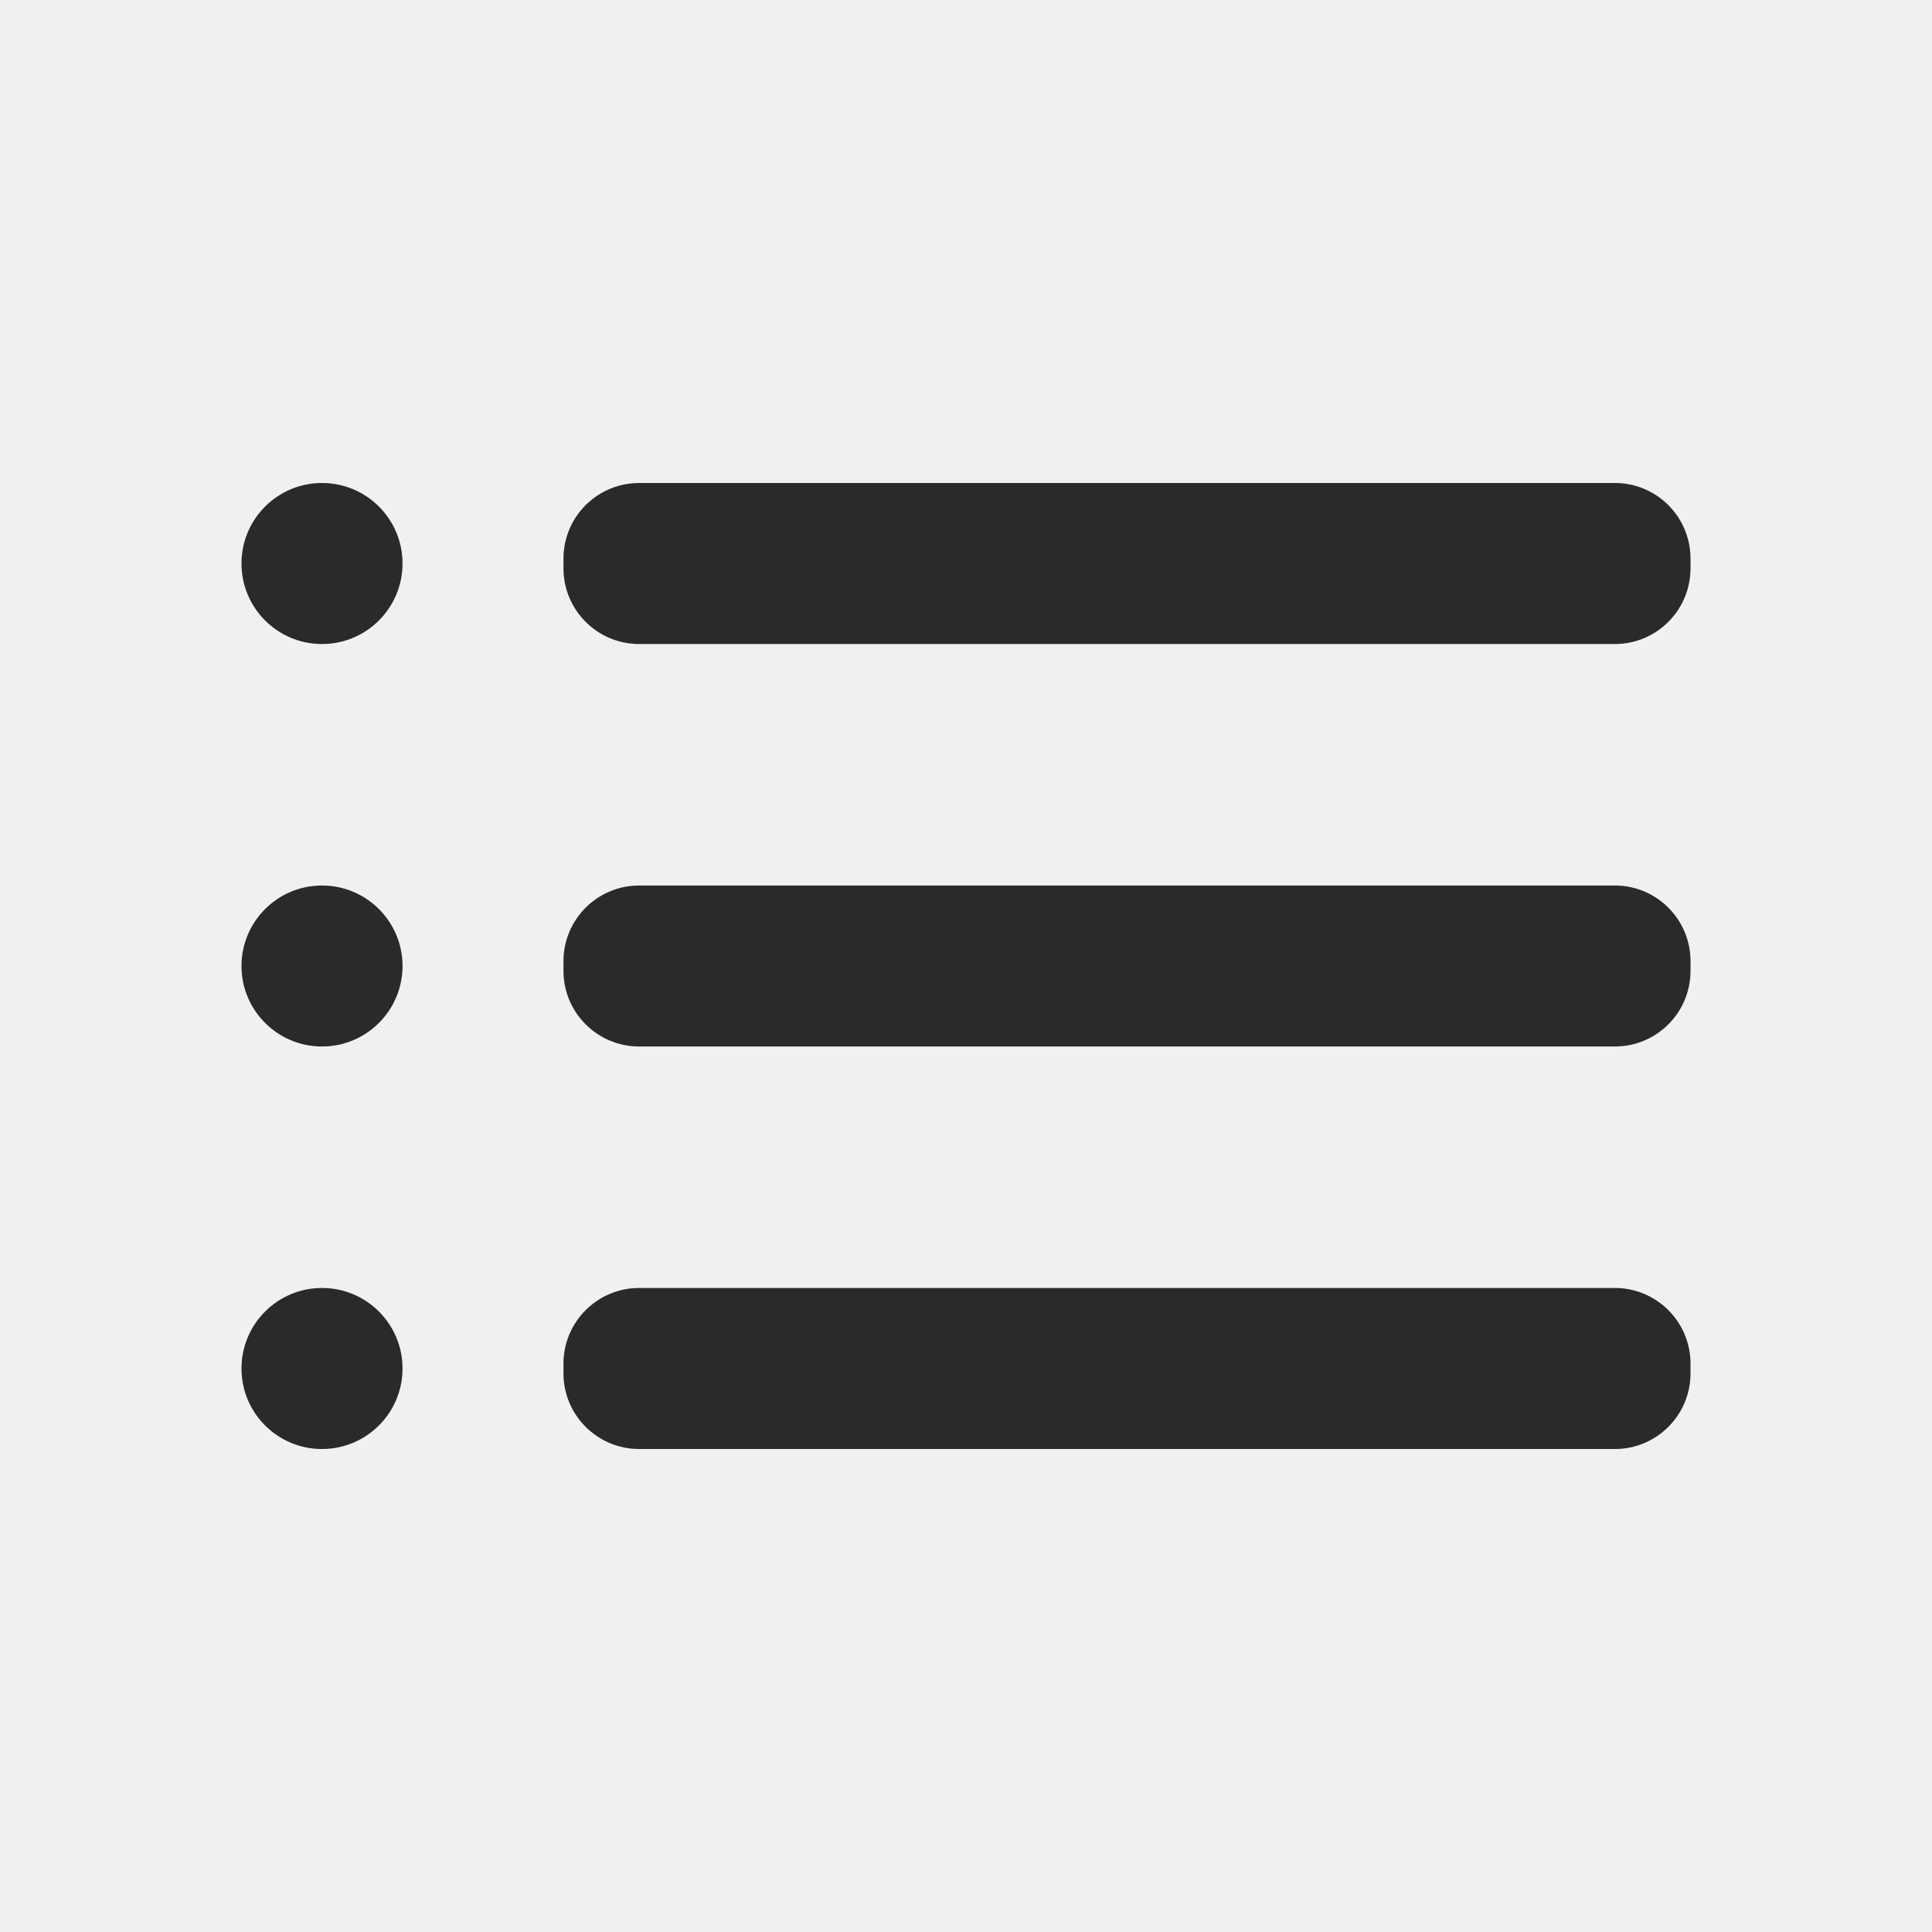
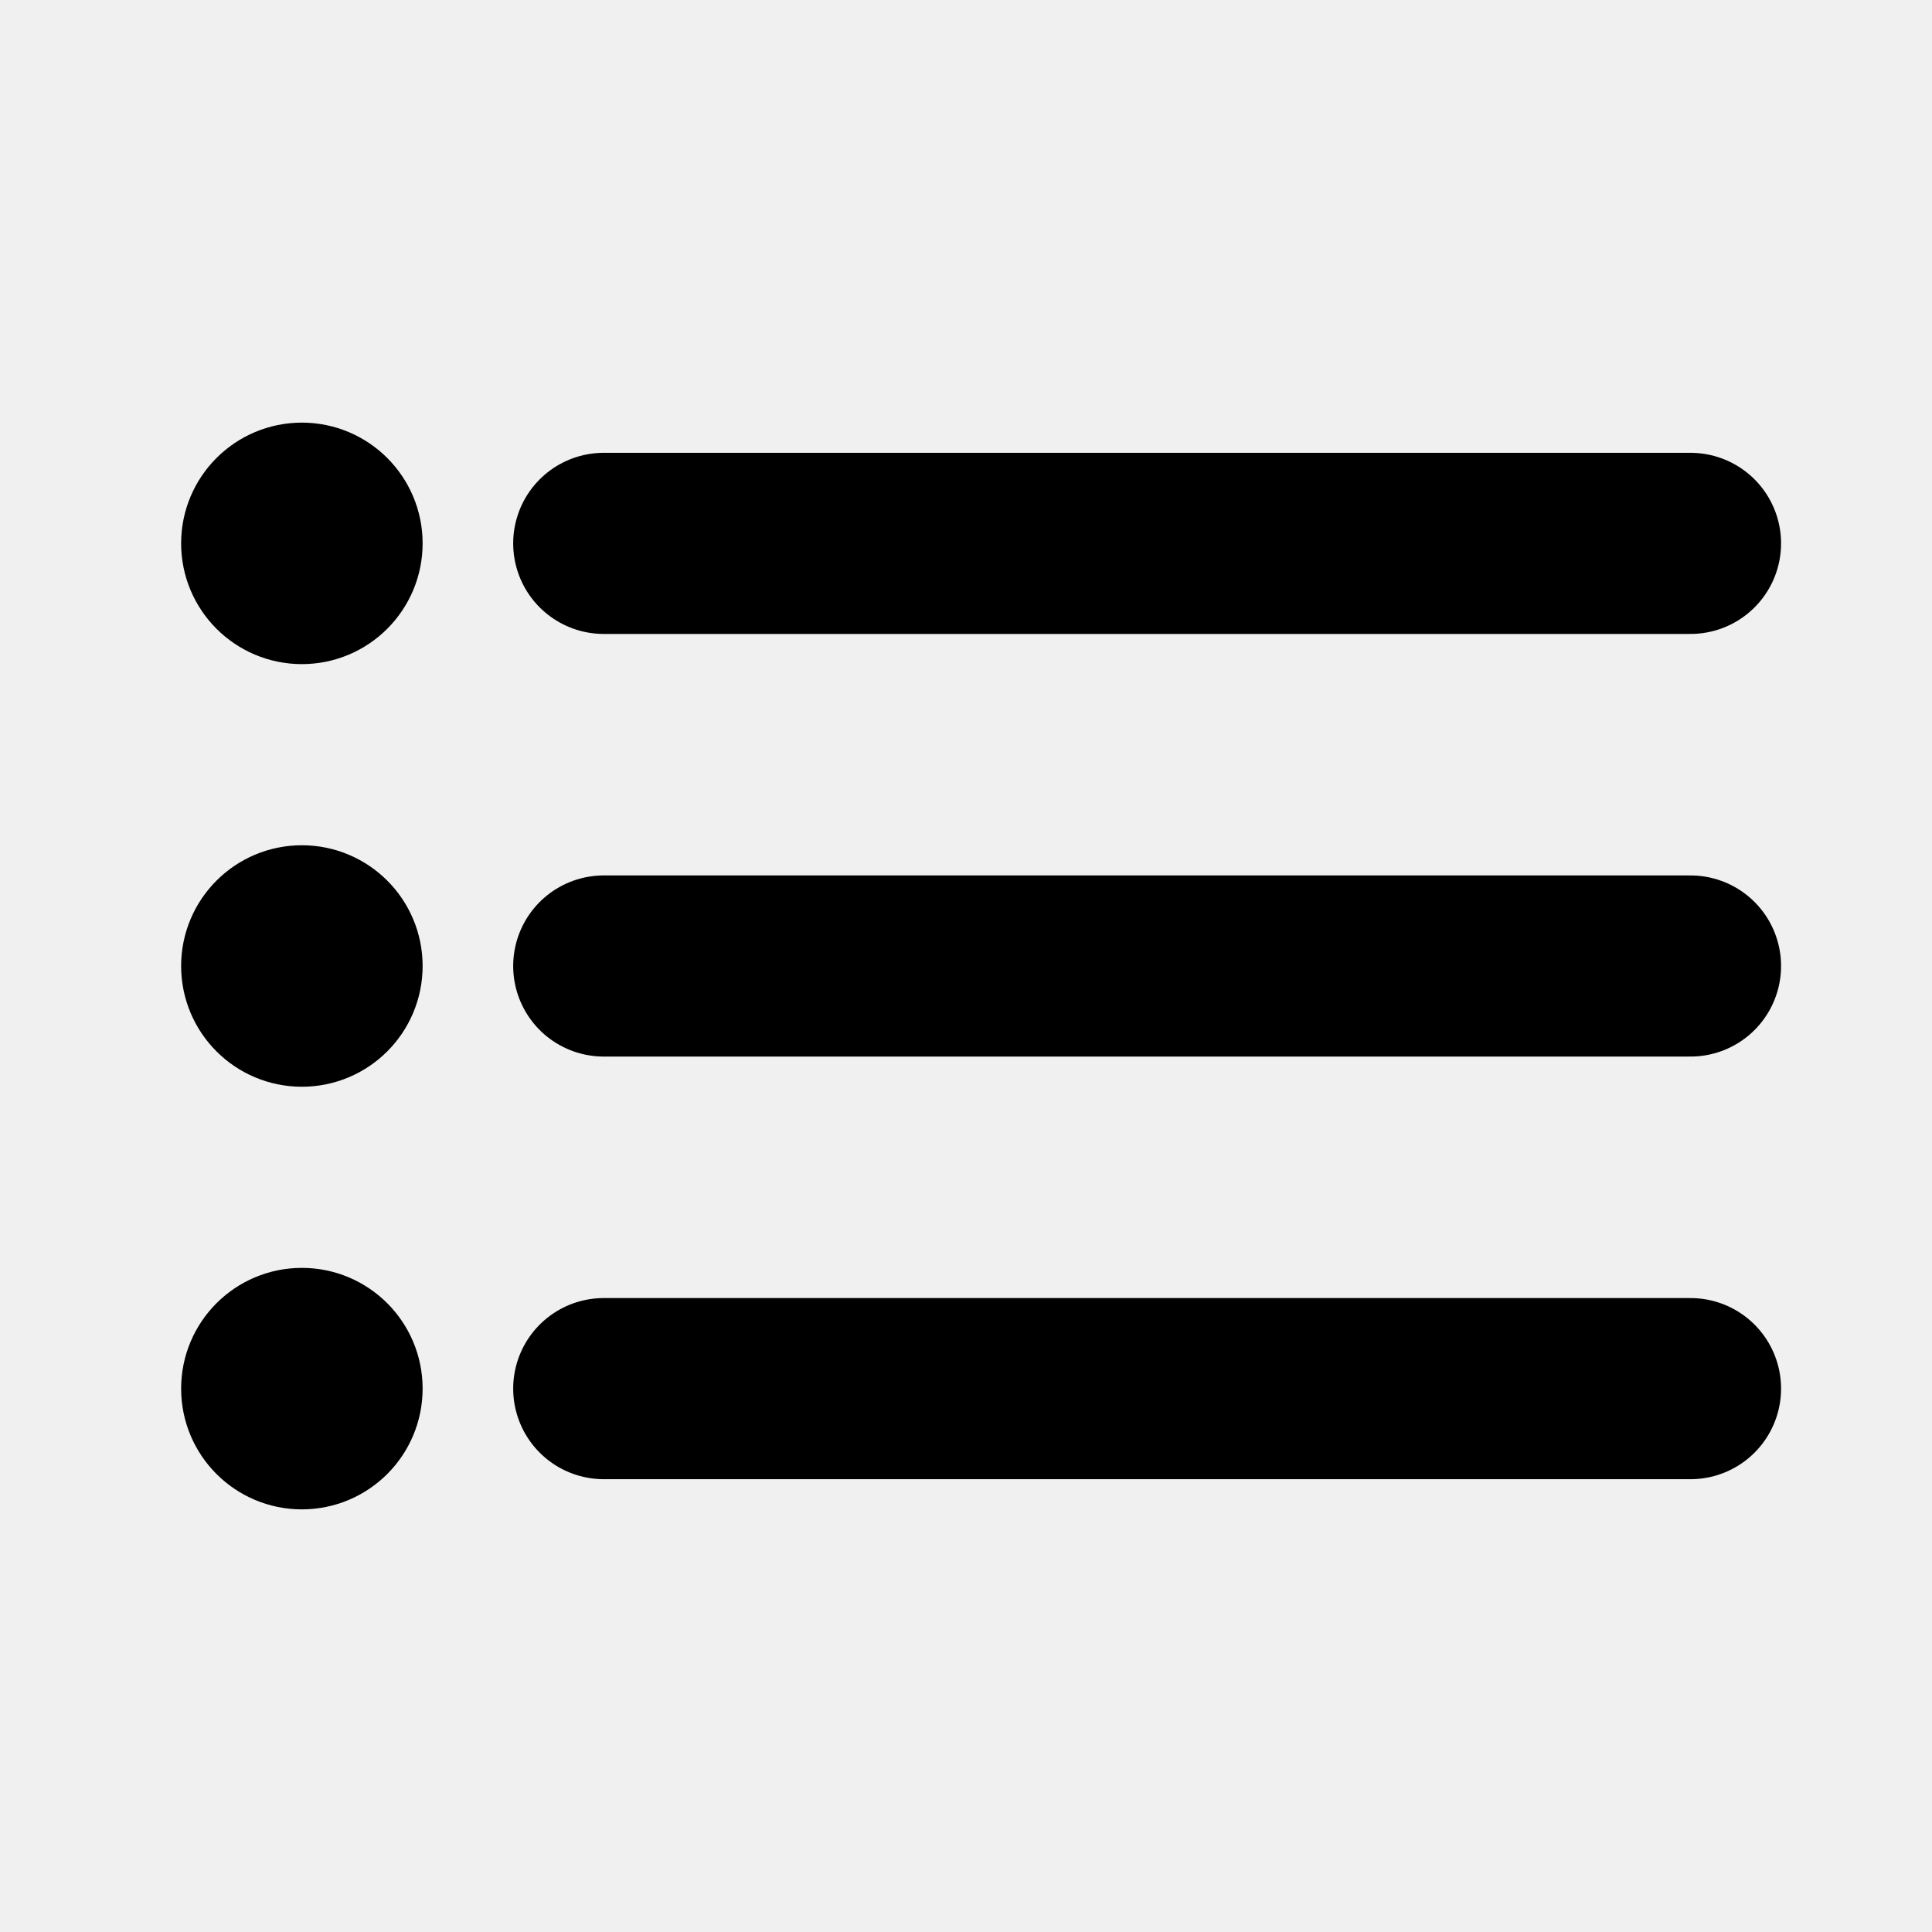
- <svg xmlns="http://www.w3.org/2000/svg" width="32" height="32" viewBox="0 0 32 32" fill="none">
-   <g clip-path="url(#clip0_13_86)">
-     <path d="M5.333 10.667C6.07 10.667 6.667 10.07 6.667 9.333C6.667 8.597 6.07 8 5.333 8C4.597 8 4 8.597 4 9.333C4 10.07 4.597 10.667 5.333 10.667Z" fill="#131313" />
-     <path d="M5.333 10.667C6.07 10.667 6.667 10.07 6.667 9.333C6.667 8.597 6.07 8 5.333 8C4.597 8 4 8.597 4 9.333C4 10.07 4.597 10.667 5.333 10.667Z" fill="white" fill-opacity="0.1" />
-     <path d="M5.333 17.333C6.07 17.333 6.667 16.736 6.667 16C6.667 15.264 6.07 14.667 5.333 14.667C4.597 14.667 4 15.264 4 16C4 16.736 4.597 17.333 5.333 17.333Z" fill="#131313" />
-     <path d="M5.333 17.333C6.07 17.333 6.667 16.736 6.667 16C6.667 15.264 6.07 14.667 5.333 14.667C4.597 14.667 4 15.264 4 16C4 16.736 4.597 17.333 5.333 17.333Z" fill="white" fill-opacity="0.1" />
-     <path d="M5.333 24C6.07 24 6.667 23.403 6.667 22.667C6.667 21.93 6.07 21.333 5.333 21.333C4.597 21.333 4 21.93 4 22.667C4 23.403 4.597 24 5.333 24Z" fill="#131313" />
-     <path d="M5.333 24C6.07 24 6.667 23.403 6.667 22.667C6.667 21.93 6.07 21.333 5.333 21.333C4.597 21.333 4 21.93 4 22.667C4 23.403 4.597 24 5.333 24Z" fill="white" fill-opacity="0.1" />
-     <path d="M26.747 14.667H10.587C9.894 14.667 9.333 15.228 9.333 15.92V16.08C9.333 16.772 9.894 17.333 10.587 17.333H26.747C27.439 17.333 28 16.772 28 16.08V15.92C28 15.228 27.439 14.667 26.747 14.667Z" fill="#131313" />
-     <path d="M26.747 14.667H10.587C9.894 14.667 9.333 15.228 9.333 15.92V16.08C9.333 16.772 9.894 17.333 10.587 17.333H26.747C27.439 17.333 28 16.772 28 16.08V15.92C28 15.228 27.439 14.667 26.747 14.667Z" fill="white" fill-opacity="0.1" />
-     <path d="M26.747 21.333H10.587C9.894 21.333 9.333 21.895 9.333 22.587V22.747C9.333 23.439 9.894 24 10.587 24H26.747C27.439 24 28 23.439 28 22.747V22.587C28 21.895 27.439 21.333 26.747 21.333Z" fill="#131313" />
-     <path d="M26.747 21.333H10.587C9.894 21.333 9.333 21.895 9.333 22.587V22.747C9.333 23.439 9.894 24 10.587 24H26.747C27.439 24 28 23.439 28 22.747V22.587C28 21.895 27.439 21.333 26.747 21.333Z" fill="white" fill-opacity="0.1" />
-     <path d="M26.747 8H10.587C9.894 8 9.333 8.561 9.333 9.253V9.413C9.333 10.105 9.894 10.667 10.587 10.667H26.747C27.439 10.667 28 10.105 28 9.413V9.253C28 8.561 27.439 8 26.747 8Z" fill="#131313" />
-     <path d="M26.747 8H10.587C9.894 8 9.333 8.561 9.333 9.253V9.413C9.333 10.105 9.894 10.667 10.587 10.667H26.747C27.439 10.667 28 10.105 28 9.413V9.253C28 8.561 27.439 8 26.747 8Z" fill="white" fill-opacity="0.1" />
-   </g>
-   <defs>
-     <clipPath id="clip0_13_86">
-       <rect width="32" height="32" fill="white" />
-     </clipPath>
-   </defs>
+ <svg xmlns="http://www.w3.org/2000/svg" class="ionicon" viewBox="0 0 512 512">
+   <path fill="none" stroke="currentColor" stroke-linecap="round" stroke-linejoin="round" stroke-width="48" d="M160 144h288M160 256h288M160 368h288" />
+   <circle cx="80" cy="144" r="16" fill="none" stroke="currentColor" stroke-linecap="round" stroke-linejoin="round" stroke-width="32" />
+   <circle cx="80" cy="256" r="16" fill="none" stroke="currentColor" stroke-linecap="round" stroke-linejoin="round" stroke-width="32" />
+   <circle cx="80" cy="368" r="16" fill="none" stroke="currentColor" stroke-linecap="round" stroke-linejoin="round" stroke-width="32" />
</svg>
